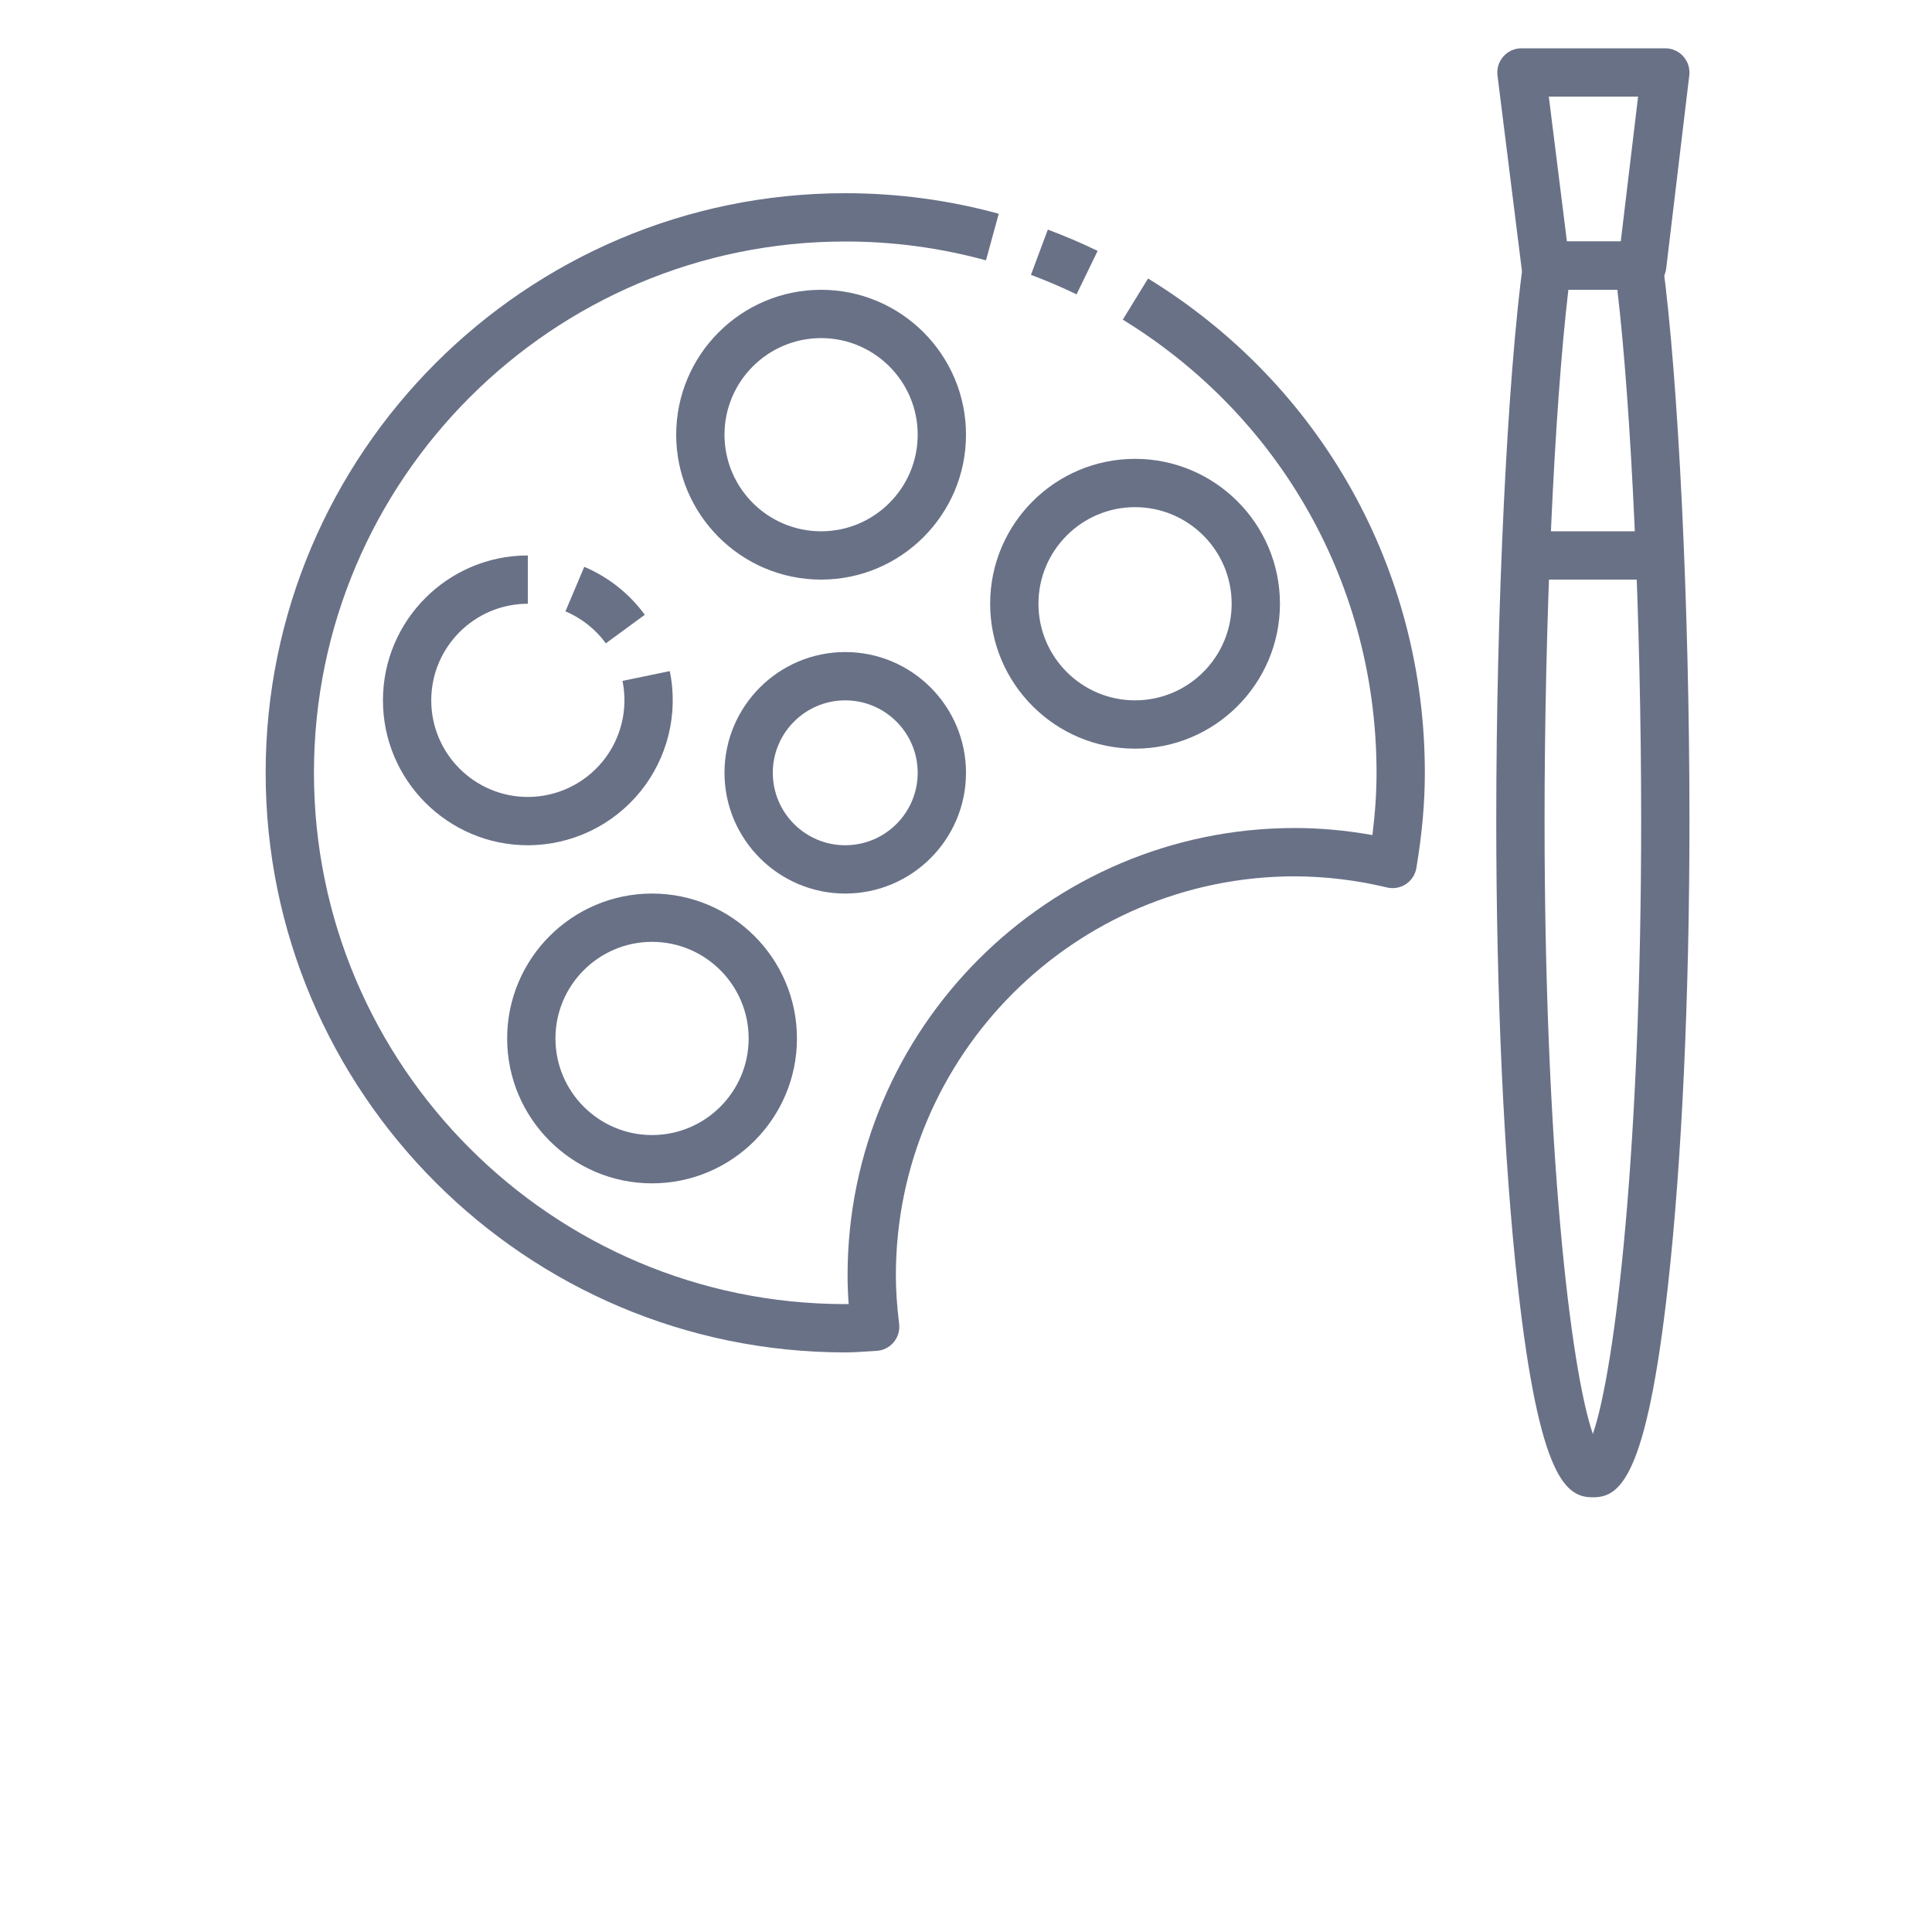
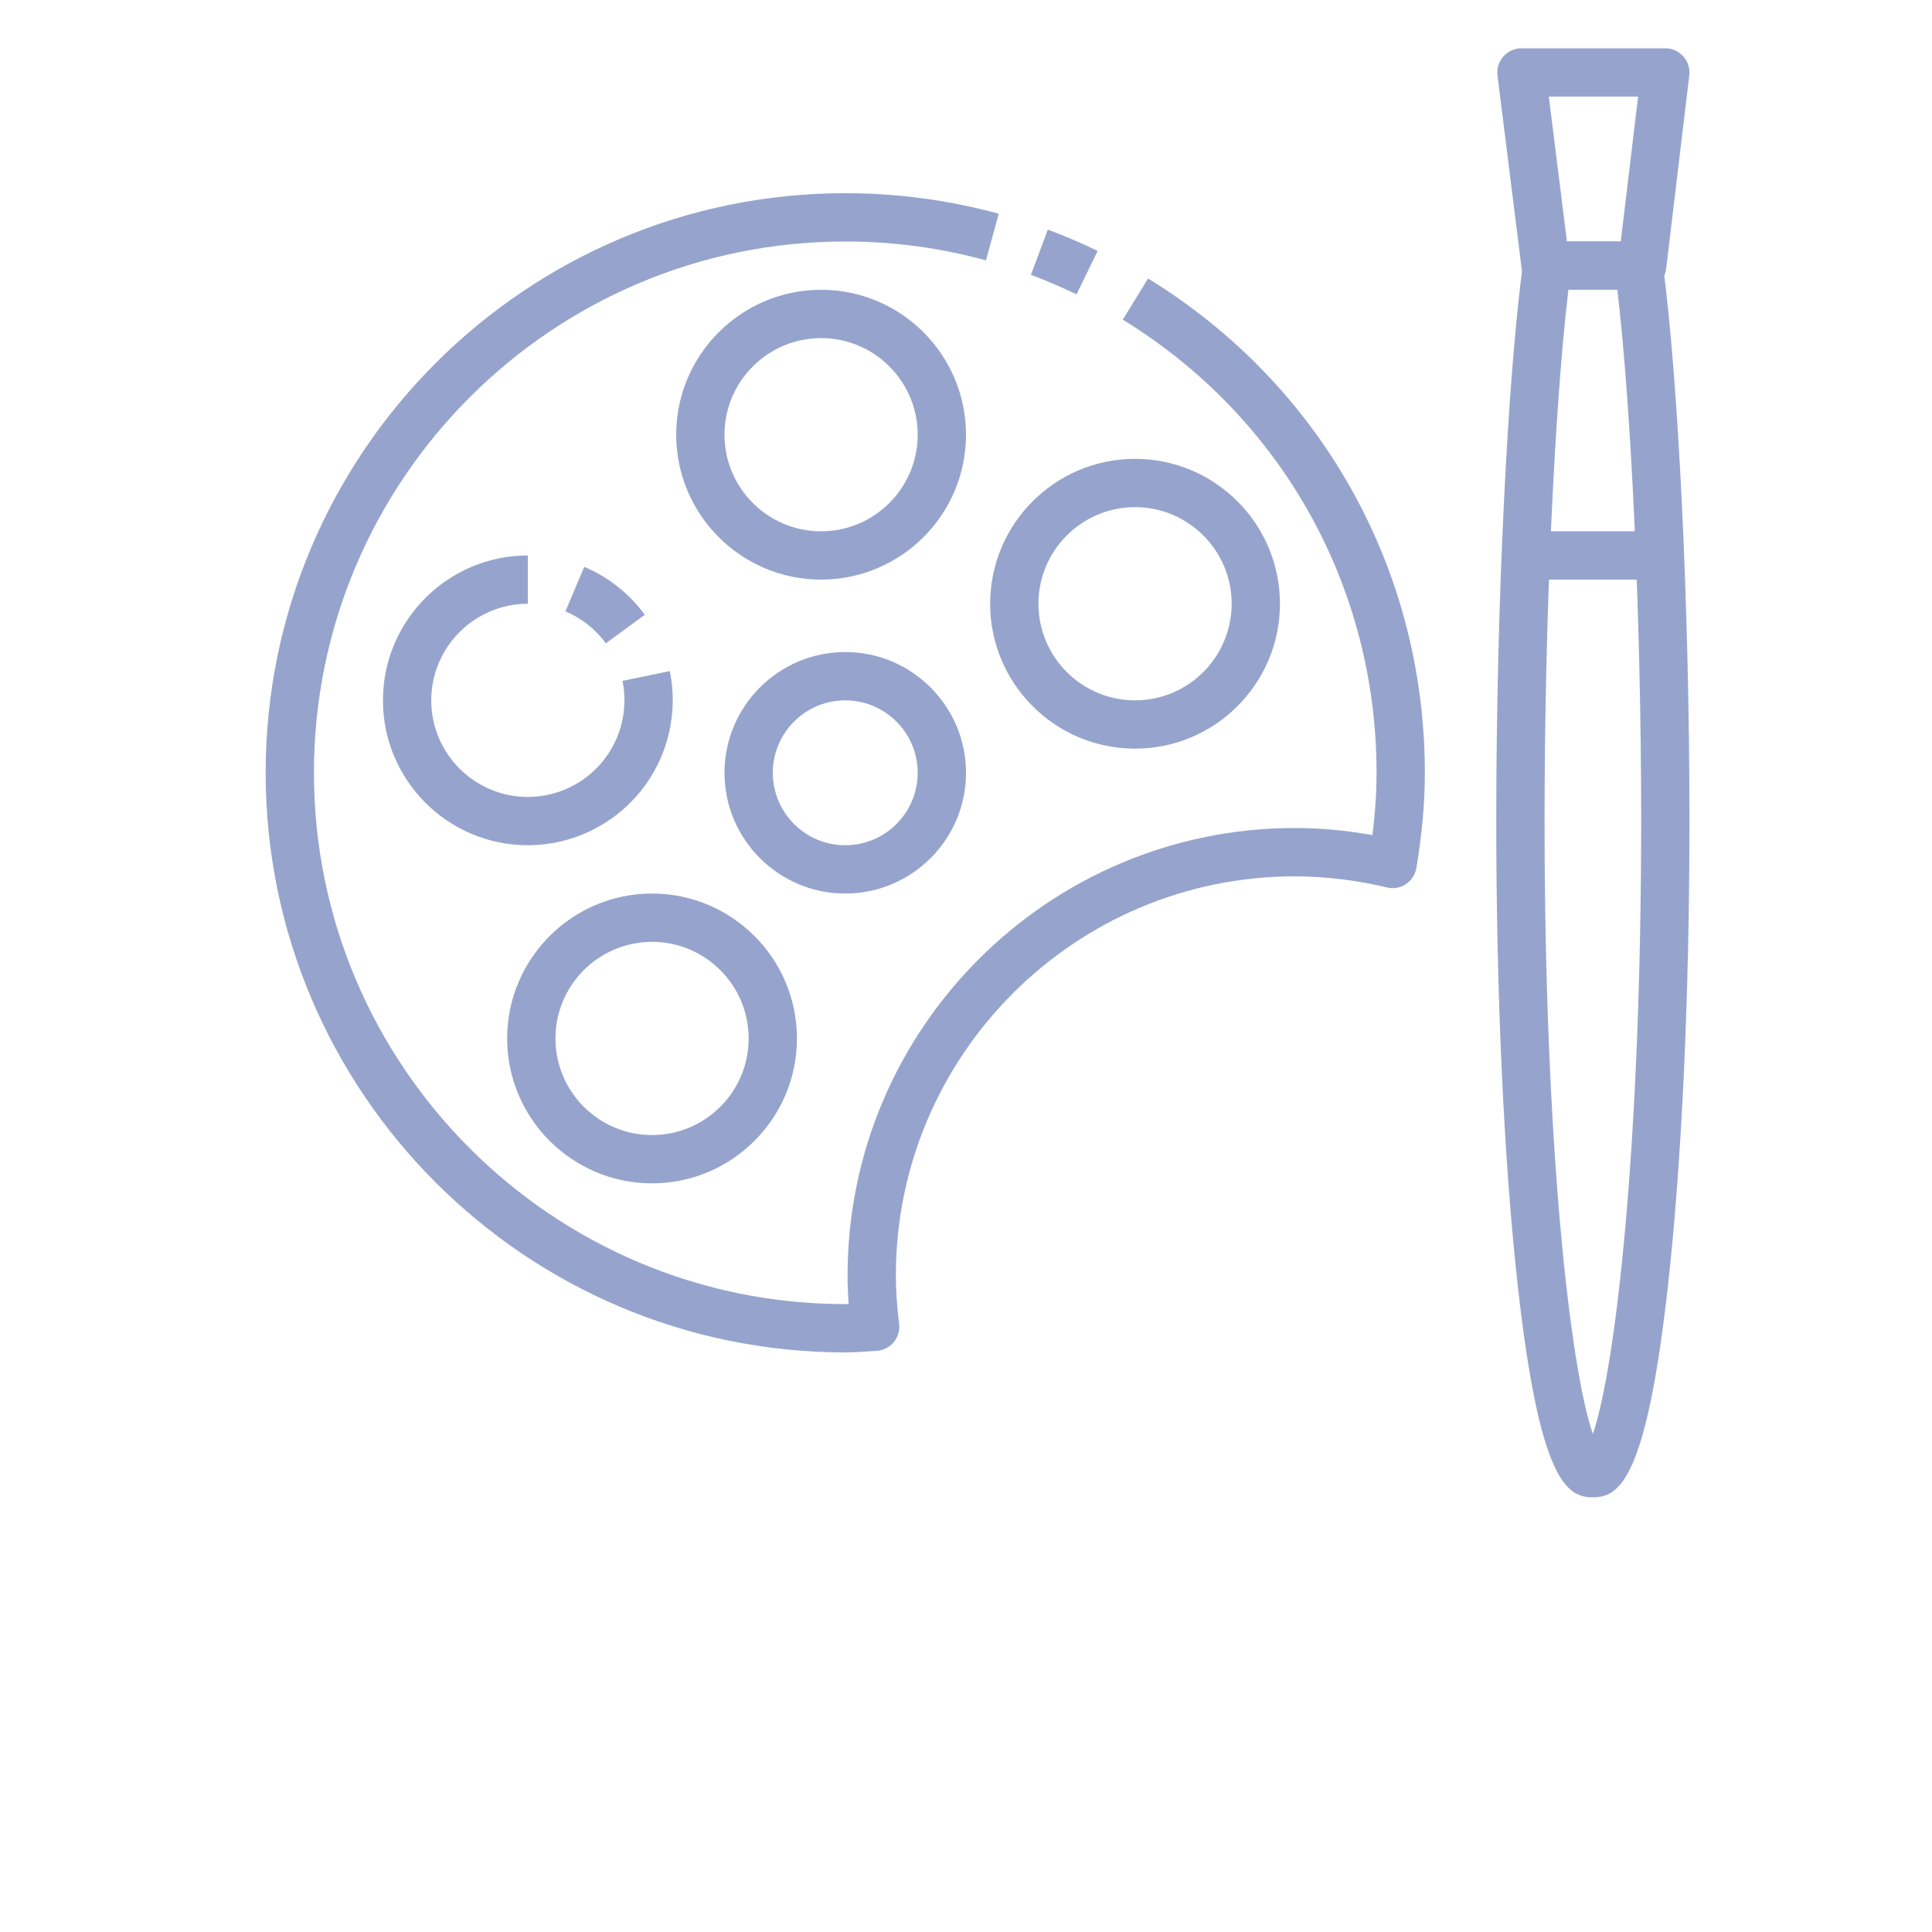
<svg xmlns="http://www.w3.org/2000/svg" t="1613973513102" class="icon" viewBox="0 0 1024 1024" version="1.1" p-id="1676" width="128" height="128">
  <defs>
    <style type="text/css" />
  </defs>
-   <path d="M570.598 156.019a281.805 281.805 0 0 0-24.179-10.342l8.947-23.987c8.934 3.341 17.83 7.142 26.406 11.29l-11.174 23.04z" fill="#697187" p-id="1677" />
-   <path d="M448 716.8C278.618 716.8 140.8 578.982 140.8 409.6S278.618 102.4 448 102.4c27.61 0 54.989 3.661 81.357 10.893l-6.771 24.691A281.882 281.882 0 0 0 448 128C292.723 128 166.4 254.323 166.4 409.6s126.323 281.6 281.6 281.6l1.805-0.013c-0.384-5.312-0.576-10.355-0.576-15.219 0-130.739 106.368-237.107 237.094-237.107 13.44 0 27.213 1.267 41.088 3.75 1.459-11.648 2.189-22.528 2.189-33.011 0-98.688-50.278-188.48-134.502-240.179l13.402-21.811C700.365 203.994 755.2 301.939 755.2 409.6c0 15.757-1.459 32.256-4.48 50.406a12.774 12.774 0 0 1-15.578 10.368 212.454 212.454 0 0 0-48.819-5.901c-116.621 0-211.494 94.886-211.494 211.507 0 7.77 0.563 16.179 1.728 25.69a12.8 12.8 0 0 1-12.032 14.323l-4.774 0.294c-3.904 0.256-7.782 0.512-11.75 0.512z" fill="#697187" p-id="1678" />
-   <path d="M601.6 396.8c-42.355 0-76.8-34.445-76.8-76.8s34.445-76.8 76.8-76.8 76.8 34.445 76.8 76.8-34.445 76.8-76.8 76.8z m0-128c-28.237 0-51.2 22.963-51.2 51.2s22.963 51.2 51.2 51.2 51.2-22.963 51.2-51.2-22.963-51.2-51.2-51.2zM435.2 307.2c-42.355 0-76.8-34.445-76.8-76.8s34.445-76.8 76.8-76.8 76.8 34.445 76.8 76.8-34.445 76.8-76.8 76.8z m0-128c-28.237 0-51.2 22.963-51.2 51.2s22.963 51.2 51.2 51.2 51.2-22.963 51.2-51.2-22.963-51.2-51.2-51.2zM279.77 448c-42.355 0-76.8-34.445-76.8-76.8s34.445-76.8 76.8-76.8v25.6c-28.237 0-51.2 22.963-51.2 51.2s22.963 51.2 51.2 51.2a51.251 51.251 0 0 0 50.163-61.517l25.075-5.184A76.877 76.877 0 0 1 279.77 448z" fill="#697187" p-id="1679" />
-   <path d="M321.114 340.966a51.418 51.418 0 0 0-21.414-16.947l9.971-23.59a76.928 76.928 0 0 1 32.09 25.421l-20.646 15.117zM448 473.6c-35.29 0-64-28.71-64-64s28.71-64 64-64 64 28.71 64 64-28.71 64-64 64z m0-102.4c-21.171 0-38.4 17.229-38.4 38.4s17.229 38.4 38.4 38.4 38.4-17.229 38.4-38.4-17.229-38.4-38.4-38.4zM345.6 627.2c-42.355 0-76.8-34.445-76.8-76.8s34.445-76.8 76.8-76.8 76.8 34.445 76.8 76.8-34.445 76.8-76.8 76.8z m0-128c-28.237 0-51.2 22.963-51.2 51.2s22.963 51.2 51.2 51.2 51.2-22.963 51.2-51.2-22.963-51.2-51.2-51.2z" fill="#697187" p-id="1680" />
-   <path d="M806.4 281.6h76.8v25.6h-76.8z" fill="#697187" p-id="1681" />
-   <path d="M844.25 793.6c-13.85 0-28.339-8.704-39.872-112.781-7.296-65.83-11.328-153.254-11.328-246.17 0-112.269 5.862-233.805 14.246-295.578 0.87-6.336 6.298-11.072 12.698-11.072h48.525a12.8 12.8 0 0 1 12.685 11.072c8.384 61.773 14.246 183.309 14.246 295.578 0 92.915-4.019 180.339-11.328 246.17C872.576 784.896 858.099 793.6 844.25 793.6z m-12.979-640c-7.501 63.488-12.621 176.218-12.621 281.05 0 173.888 13.645 290.662 25.6 325.389 11.955-34.739 25.6-151.501 25.6-325.389 0-104.832-5.12-217.562-12.621-281.05h-25.958z" fill="#697187" p-id="1682" />
-   <path d="M870.4 153.6h-51.2a12.8 12.8 0 0 1-12.698-11.213l-12.8-102.4A12.813 12.813 0 0 1 806.4 25.6h76.25a12.826 12.826 0 0 1 12.71 14.31l-12.25 102.4A12.8 12.8 0 0 1 870.4 153.6z m-39.898-25.6h28.531l9.19-76.8h-47.322l9.6 76.8z" fill="#697187" p-id="1683" />
+   <path d="M570.598 156.019a281.805 281.805 0 0 0-24.179-10.342l8.947-23.987c8.934 3.341 17.83 7.142 26.406 11.29l-11.174 23.04z" fill="#96a4cd" p-id="1677" />
+   <path d="M448 716.8C278.618 716.8 140.8 578.982 140.8 409.6S278.618 102.4 448 102.4c27.61 0 54.989 3.661 81.357 10.893l-6.771 24.691A281.882 281.882 0 0 0 448 128C292.723 128 166.4 254.323 166.4 409.6s126.323 281.6 281.6 281.6l1.805-0.013c-0.384-5.312-0.576-10.355-0.576-15.219 0-130.739 106.368-237.107 237.094-237.107 13.44 0 27.213 1.267 41.088 3.75 1.459-11.648 2.189-22.528 2.189-33.011 0-98.688-50.278-188.48-134.502-240.179l13.402-21.811C700.365 203.994 755.2 301.939 755.2 409.6c0 15.757-1.459 32.256-4.48 50.406a12.774 12.774 0 0 1-15.578 10.368 212.454 212.454 0 0 0-48.819-5.901c-116.621 0-211.494 94.886-211.494 211.507 0 7.77 0.563 16.179 1.728 25.69a12.8 12.8 0 0 1-12.032 14.323l-4.774 0.294c-3.904 0.256-7.782 0.512-11.75 0.512z" fill="#96a4cd" p-id="1678" />
+   <path d="M601.6 396.8c-42.355 0-76.8-34.445-76.8-76.8s34.445-76.8 76.8-76.8 76.8 34.445 76.8 76.8-34.445 76.8-76.8 76.8z m0-128c-28.237 0-51.2 22.963-51.2 51.2s22.963 51.2 51.2 51.2 51.2-22.963 51.2-51.2-22.963-51.2-51.2-51.2zM435.2 307.2c-42.355 0-76.8-34.445-76.8-76.8s34.445-76.8 76.8-76.8 76.8 34.445 76.8 76.8-34.445 76.8-76.8 76.8z m0-128c-28.237 0-51.2 22.963-51.2 51.2s22.963 51.2 51.2 51.2 51.2-22.963 51.2-51.2-22.963-51.2-51.2-51.2zM279.77 448c-42.355 0-76.8-34.445-76.8-76.8s34.445-76.8 76.8-76.8v25.6c-28.237 0-51.2 22.963-51.2 51.2s22.963 51.2 51.2 51.2a51.251 51.251 0 0 0 50.163-61.517l25.075-5.184A76.877 76.877 0 0 1 279.77 448z" fill="#96a4cd" p-id="1679" />
+   <path d="M321.114 340.966a51.418 51.418 0 0 0-21.414-16.947l9.971-23.59a76.928 76.928 0 0 1 32.09 25.421l-20.646 15.117zM448 473.6c-35.29 0-64-28.71-64-64s28.71-64 64-64 64 28.71 64 64-28.71 64-64 64z m0-102.4c-21.171 0-38.4 17.229-38.4 38.4s17.229 38.4 38.4 38.4 38.4-17.229 38.4-38.4-17.229-38.4-38.4-38.4zM345.6 627.2c-42.355 0-76.8-34.445-76.8-76.8s34.445-76.8 76.8-76.8 76.8 34.445 76.8 76.8-34.445 76.8-76.8 76.8z m0-128c-28.237 0-51.2 22.963-51.2 51.2s22.963 51.2 51.2 51.2 51.2-22.963 51.2-51.2-22.963-51.2-51.2-51.2z" fill="#96a4cd" p-id="1680" />
+   <path d="M806.4 281.6h76.8v25.6h-76.8z" fill="#96a4cd" p-id="1681" />
+   <path d="M844.25 793.6c-13.85 0-28.339-8.704-39.872-112.781-7.296-65.83-11.328-153.254-11.328-246.17 0-112.269 5.862-233.805 14.246-295.578 0.87-6.336 6.298-11.072 12.698-11.072h48.525a12.8 12.8 0 0 1 12.685 11.072c8.384 61.773 14.246 183.309 14.246 295.578 0 92.915-4.019 180.339-11.328 246.17C872.576 784.896 858.099 793.6 844.25 793.6z m-12.979-640c-7.501 63.488-12.621 176.218-12.621 281.05 0 173.888 13.645 290.662 25.6 325.389 11.955-34.739 25.6-151.501 25.6-325.389 0-104.832-5.12-217.562-12.621-281.05h-25.958z" fill="#96a4cd" p-id="1682" />
+   <path d="M870.4 153.6h-51.2a12.8 12.8 0 0 1-12.698-11.213l-12.8-102.4A12.813 12.813 0 0 1 806.4 25.6h76.25a12.826 12.826 0 0 1 12.71 14.31l-12.25 102.4A12.8 12.8 0 0 1 870.4 153.6z m-39.898-25.6h28.531l9.19-76.8h-47.322l9.6 76.8z" fill="#96a4cd" p-id="1683" />
</svg>
